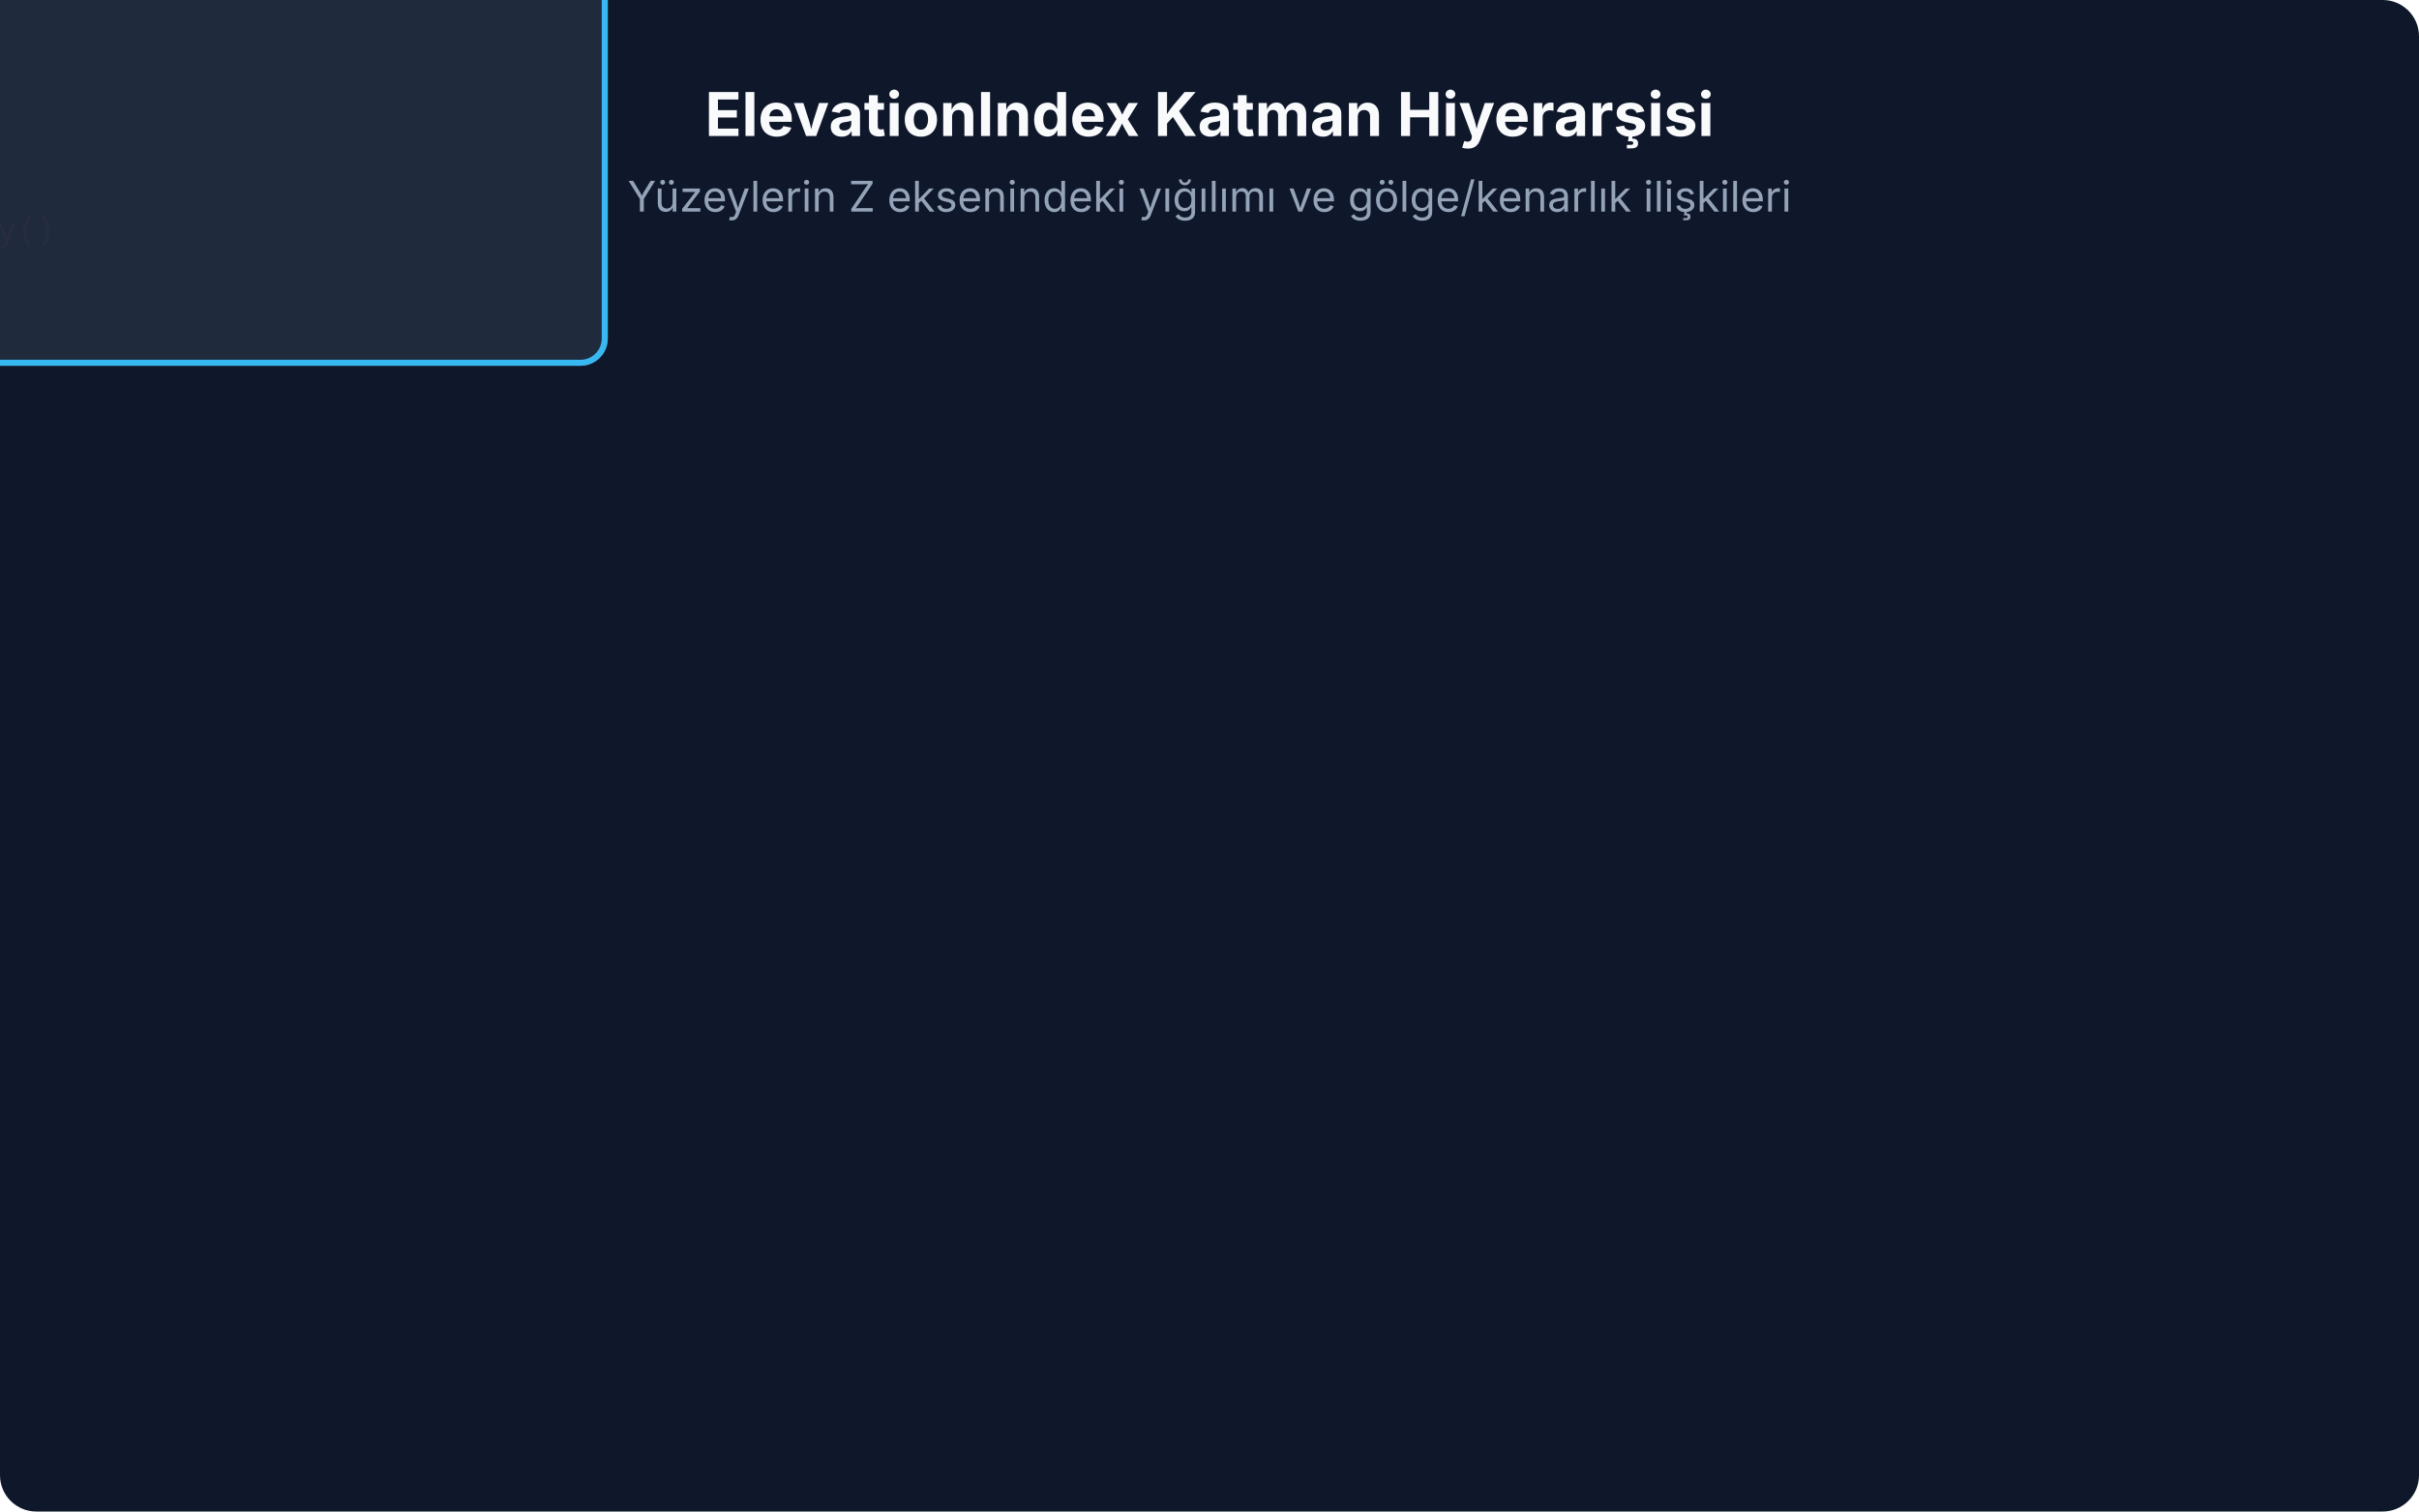
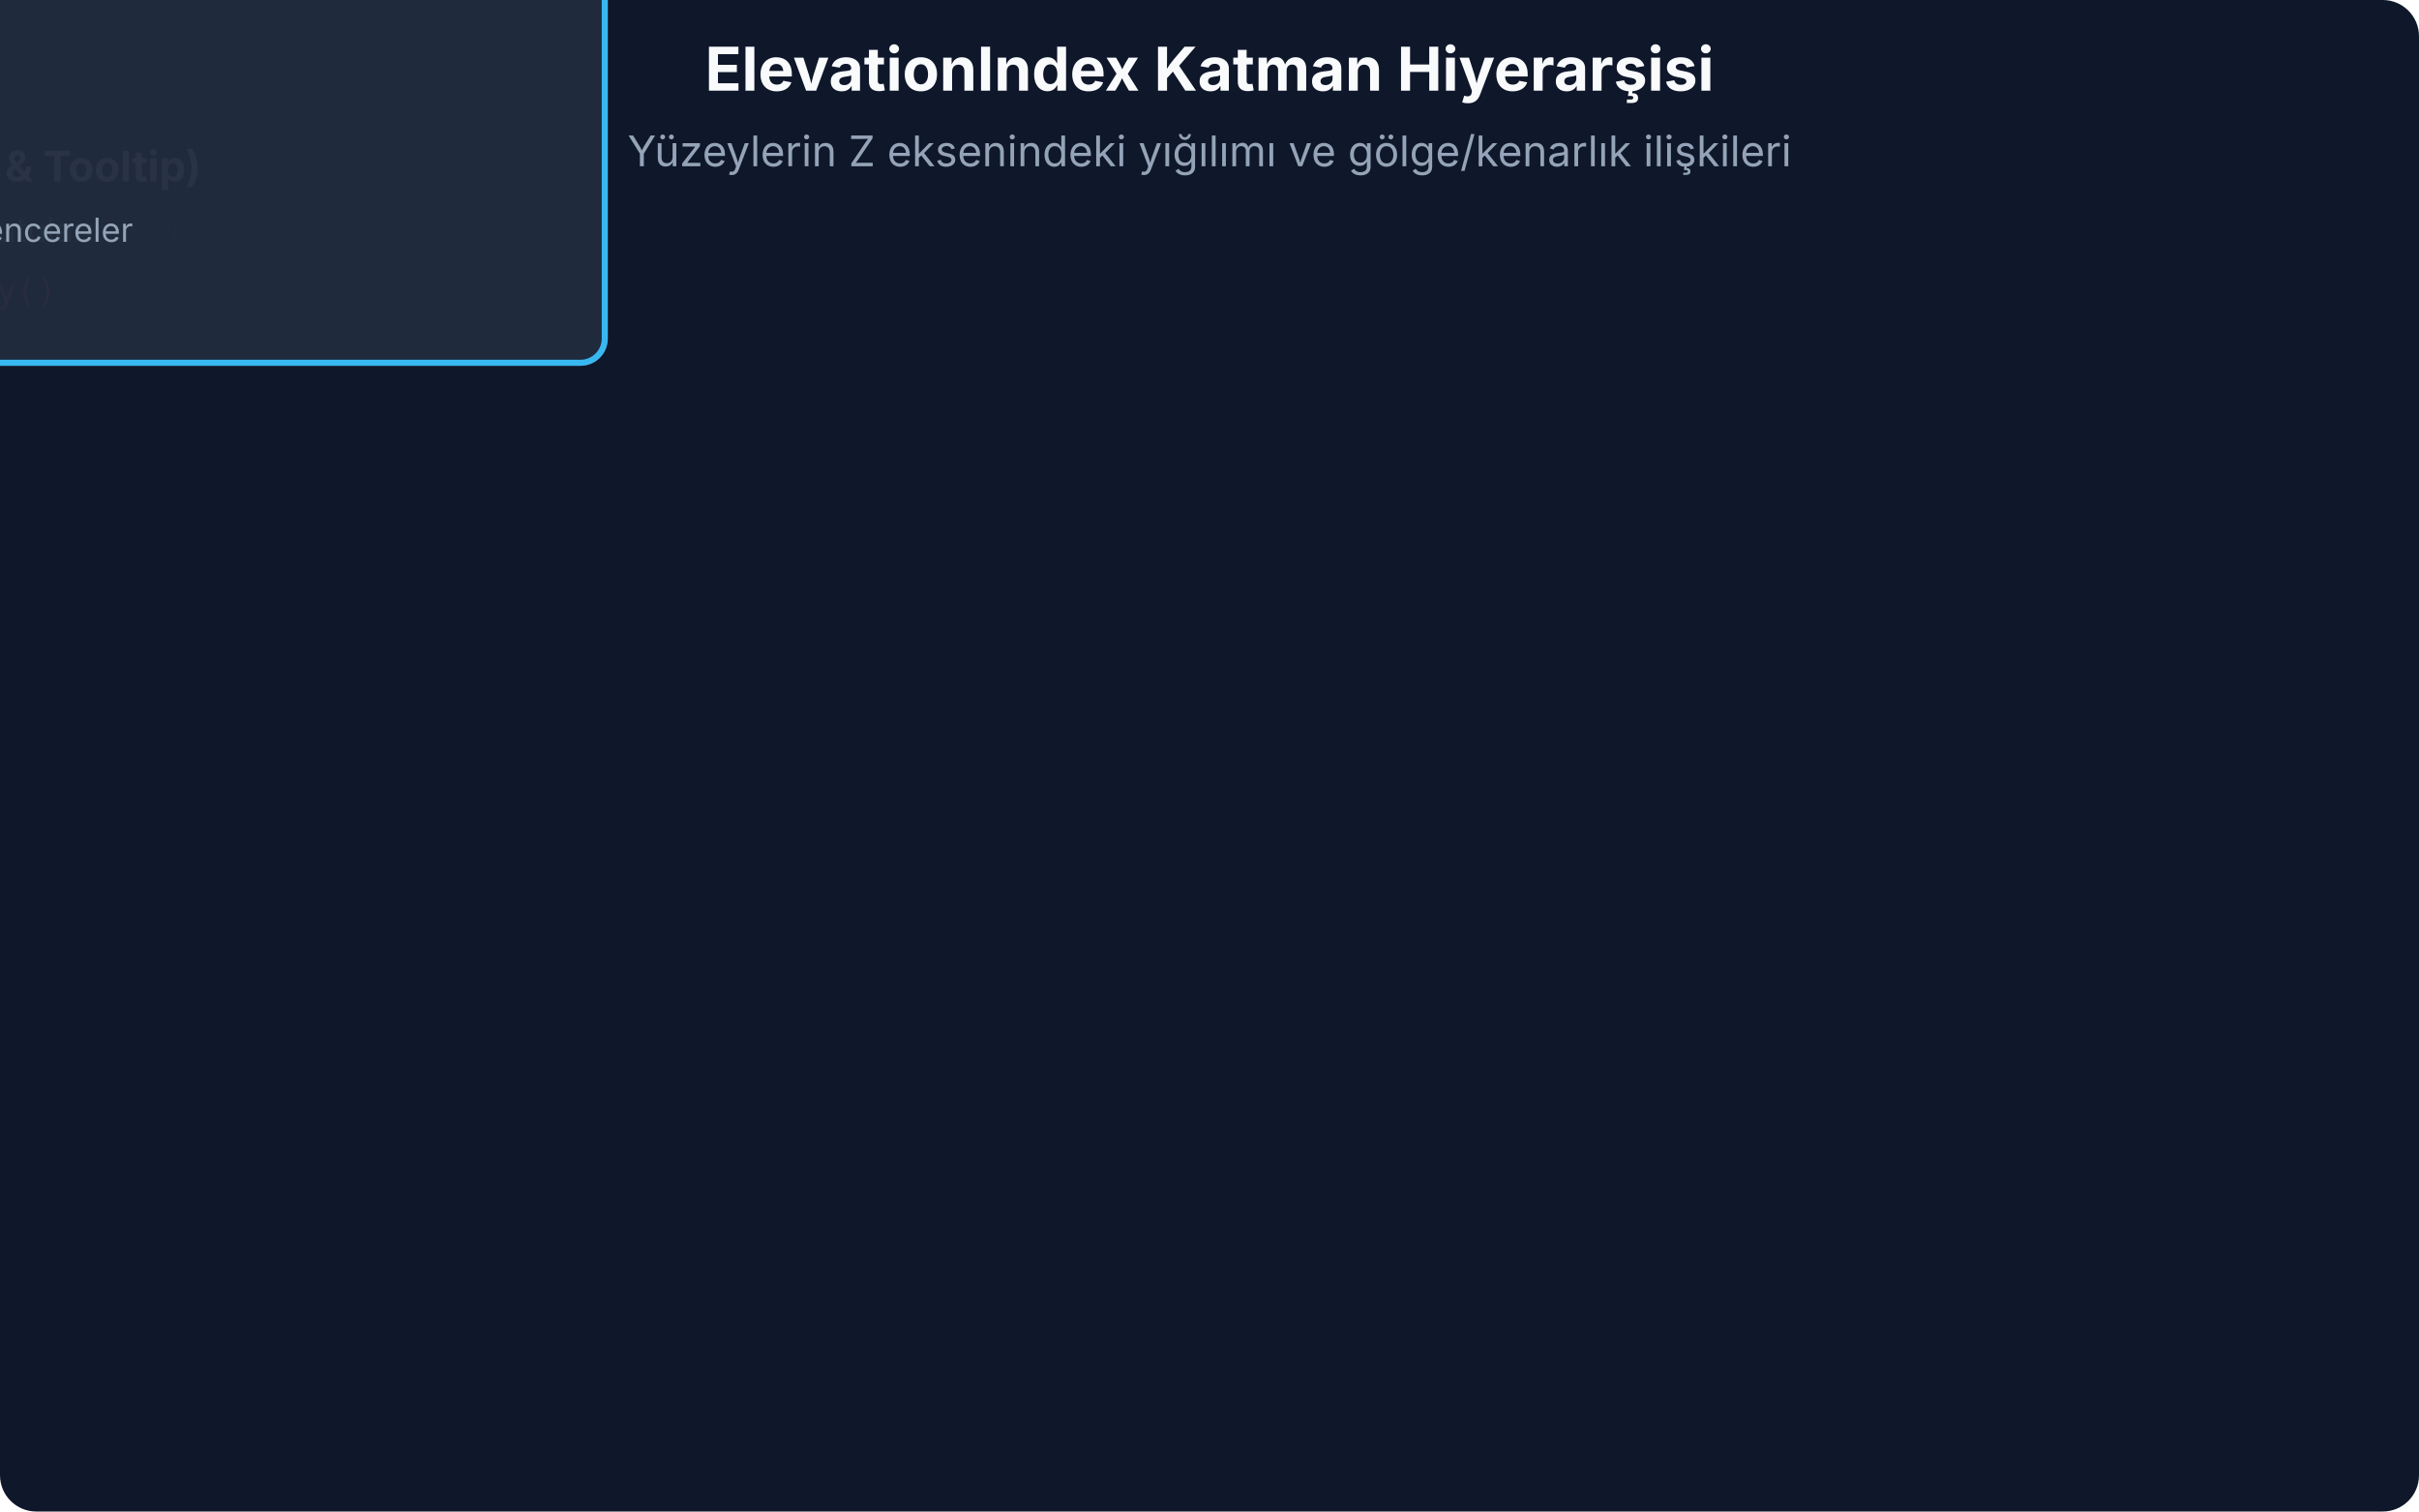
<svg xmlns="http://www.w3.org/2000/svg" viewBox="0 0 800 500" width="100%" height="100%">
  <defs>
    <style>
      .bg { fill: #0f172a; rx: 12px; }
      .title { font-family: system-ui, -apple-system, sans-serif; font-weight: 700; font-size: 20px; fill: #f8fafc; text-anchor: middle; }
      .sub { font-family: system-ui, -apple-system, sans-serif; font-size: 14px; fill: #94a3b8; text-anchor: middle; }

      /* Colors and shadows for elevations */
      .layer-bg { fill: #0f172a; stroke: #1e293b; stroke-width: 2; opacity: 0.9; }
      .layer-surface { fill: #1e293b; stroke: #334155; stroke-width: 2; opacity: 0.9; }
      .layer-elevated { fill: #334155; stroke: #475569; stroke-width: 2; opacity: 0.9; }
      .layer-modal { fill: #1e293b; stroke: #38bdf8; stroke-width: 2; opacity: 0.95; }
-       
+ 
      .text-lbl { font-family: system-ui, -apple-system, sans-serif; font-weight: bold; font-size: 14px; fill: #f8fafc; }
      .text-desc { font-family: system-ui, -apple-system, sans-serif; font-size: 11px; fill: #94a3b8; }
      .text-shadow-label { font-family: ui-monospace, SFMono-Regular, Menlo, monospace; font-size: 11px; fill: #f472b6; }

      /* Floating animations */
      @keyframes float-modal {
-         0%, 100% { transform: translate(400px, 130px) scale(0.55) rotateX(60deg) rotateZ(-45deg); }
-         50% { transform: translate(400px, 110px) scale(0.55) rotateX(60deg) rotateZ(-45deg); }
+         0%, 100% { transform: translate(400px, 190px) scale(1.26) rotateX(60deg) rotateZ(-7deg); }
+         50% { transform: translate(400px, 170px) scale(1.26) rotateX(60deg) rotateZ(-7deg); }
      }
      @keyframes float-elevated {
-         0%, 100% { transform: translate(400px, 210px) scale(0.65) rotateX(60deg) rotateZ(-45deg); }
-         50% { transform: translate(400px, 195px) scale(0.65) rotateX(60deg) rotateZ(-45deg); }
+         0%, 100% { transform: translate(400px, 240px) scale(1.44) rotateX(60deg) rotateZ(-7deg); }
+         50% { transform: translate(400px, 225px) scale(1.44) rotateX(60deg) rotateZ(-7deg); }
      }
      @keyframes float-surface {
-         0%, 100% { transform: translate(400px, 290px) scale(0.75) rotateX(60deg) rotateZ(-45deg); }
-         50% { transform: translate(400px, 280px) scale(0.75) rotateX(60deg) rotateZ(-45deg); }
+         0%, 100% { transform: translate(400px, 297px) scale(1.62) rotateX(60deg) rotateZ(-7deg); }
+         50% { transform: translate(400px, 287px) scale(1.62) rotateX(60deg) rotateZ(-7deg); }
      }
      @keyframes float-base {
-         0%, 100% { transform: translate(400px, 370px) scale(0.85) rotateX(60deg) rotateZ(-45deg); }
+         0%, 100% { transform: translate(400px, 360px) scale(1.80) rotateX(60deg) rotateZ(-7deg); }
      }

      /* Explicit transform origins to prevent shifting */
-       .modal-g { 
-         animation: float-modal 6s infinite ease-in-out; 
-         transform-origin: 400px 130px; 
+       .modal-g {
+         animation: float-modal 6s infinite ease-in-out;
+         transform-origin: 0px 0px;
      }
-       .elevated-g { 
-         animation: float-elevated 6s infinite ease-in-out; 
-         transform-origin: 400px 210px; 
+       .elevated-g {
+         animation: float-elevated 6s infinite ease-in-out;
+         transform-origin: 0px 0px;
      }
-       .surface-g { 
-         animation: float-surface 6s infinite ease-in-out; 
-         transform-origin: 400px 290px; 
+       .surface-g {
+         animation: float-surface 6s infinite ease-in-out;
+         transform-origin: 0px 0px;
      }
-       .base-g { 
-         animation: float-base 6s infinite ease-in-out; 
-         transform-origin: 400px 370px; 
+       .base-g {
+         animation: float-base 6s infinite ease-in-out;
+         transform-origin: 0px 0px;
      }
    </style>
  </defs>
  <rect width="800" height="500" class="bg" />
-   <text x="400" y="45" class="title">ElevationIndex Katman Hiyerarşisi</text>
-   <text x="400" y="70" class="sub">Yüzeylerin Z eksenindeki yığılımı ve gölge/kenarlık ilişkileri</text>
+   <text x="400" y="30" class="title">ElevationIndex Katman Hiyerarşisi</text>
+   <text x="400" y="55" class="sub">Yüzeylerin Z eksenindeki yığılımı ve gölge/kenarlık ilişkileri</text>
  <g class="base-g">
    <rect x="-200" y="-120" width="400" height="240" rx="8" class="layer-bg" />
-     <text x="-180" y="-80" class="text-lbl">Background (Zemin)</text>
-     <text x="-180" y="-60" class="text-desc">Uygulamanın en alt pencere tabanı</text>
+     <text x="-180" y="60" class="text-lbl">Background (Zemin)</text>
+     <text x="-180" y="80" class="text-desc">Uygulamanın en alt pencere tabanı</text>
  </g>
  <g class="surface-g">
    <rect x="-200" y="-120" width="400" height="240" rx="8" class="layer-surface" />
-     <text x="-180" y="-80" class="text-lbl">Surface (Paneller &amp; Editör)</text>
-     <text x="-180" y="-60" class="text-desc">Editör alanları, sidebar and workspace panelleri</text>
-     <text x="-180" y="80" class="text-shadow-label">shadow_sm() / border_muted()</text>
+     <text x="-180" y="60" class="text-lbl">Surface (Paneller &amp; Editör)</text>
+     <text x="-180" y="80" class="text-desc">Editör alanları, sidebar ve workspace panelleri</text>
+     <text x="-180" y="100" class="text-shadow-label">shadow_sm() / border_muted()</text>
  </g>
  <g class="elevated-g">
    <rect x="-200" y="-120" width="400" height="240" rx="8" class="layer-elevated" />
-     <text x="-180" y="-80" class="text-lbl">ElevatedSurface (Popover &amp; Tooltip)</text>
-     <text x="-180" y="-60" class="text-desc">Açılır menüler, dropdown ve bilgi kutuları</text>
-     <text x="-180" y="80" class="text-shadow-label">shadow_md() / border_primary()</text>
+     <text x="-180" y="60" class="text-lbl">ElevatedSurface (Popover &amp; Tooltip)</text>
+     <text x="-180" y="80" class="text-desc">Açılır menüler, dropdown ve bilgi kutuları</text>
+     <text x="-180" y="100" class="text-shadow-label">shadow_md() / border_primary()</text>
  </g>
  <g class="modal-g">
    <rect x="-200" y="-120" width="400" height="240" rx="8" class="layer-modal" />
-     <text x="-180" y="-80" class="text-lbl" fill="#38bdf8">ModalSurface (Dialogs)</text>
-     <text x="-180" y="-60" class="text-desc">Kullanıcı eylemi bekleyen modal pencereler</text>
-     <text x="-180" y="80" class="text-shadow-label" fill="#38bdf8">shadow_2xl() / .border_2()</text>
+     <text x="-180" y="60" class="text-lbl" fill="#38bdf8">ModalSurface (Dialogs)</text>
+     <text x="-180" y="80" class="text-desc">Kullanıcı eylemi bekleyen modal pencereler</text>
+     <text x="-180" y="100" class="text-shadow-label" fill="#38bdf8">shadow_2xl() / .border_2()</text>
  </g>
</svg>
